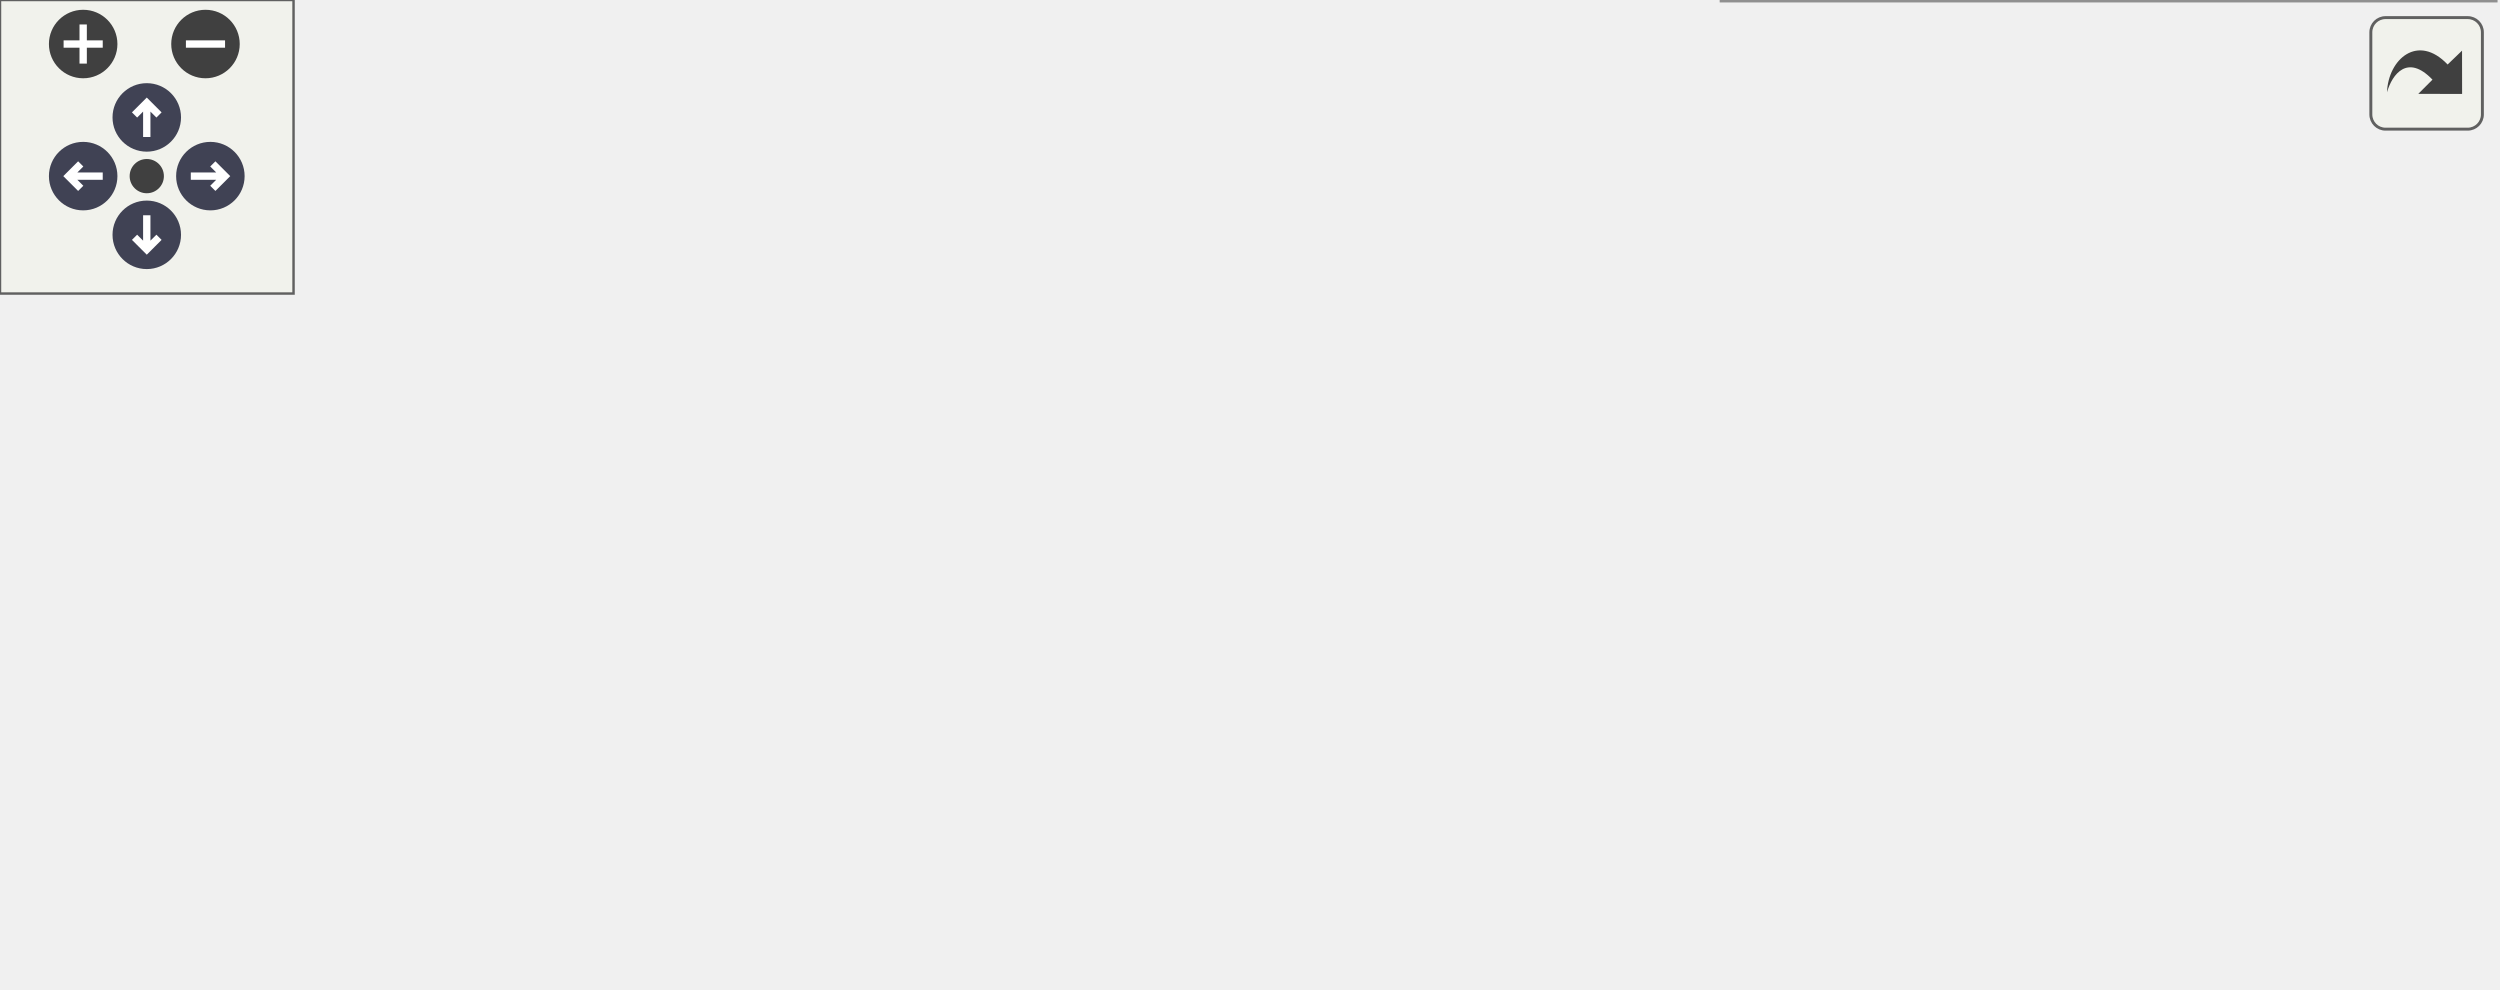
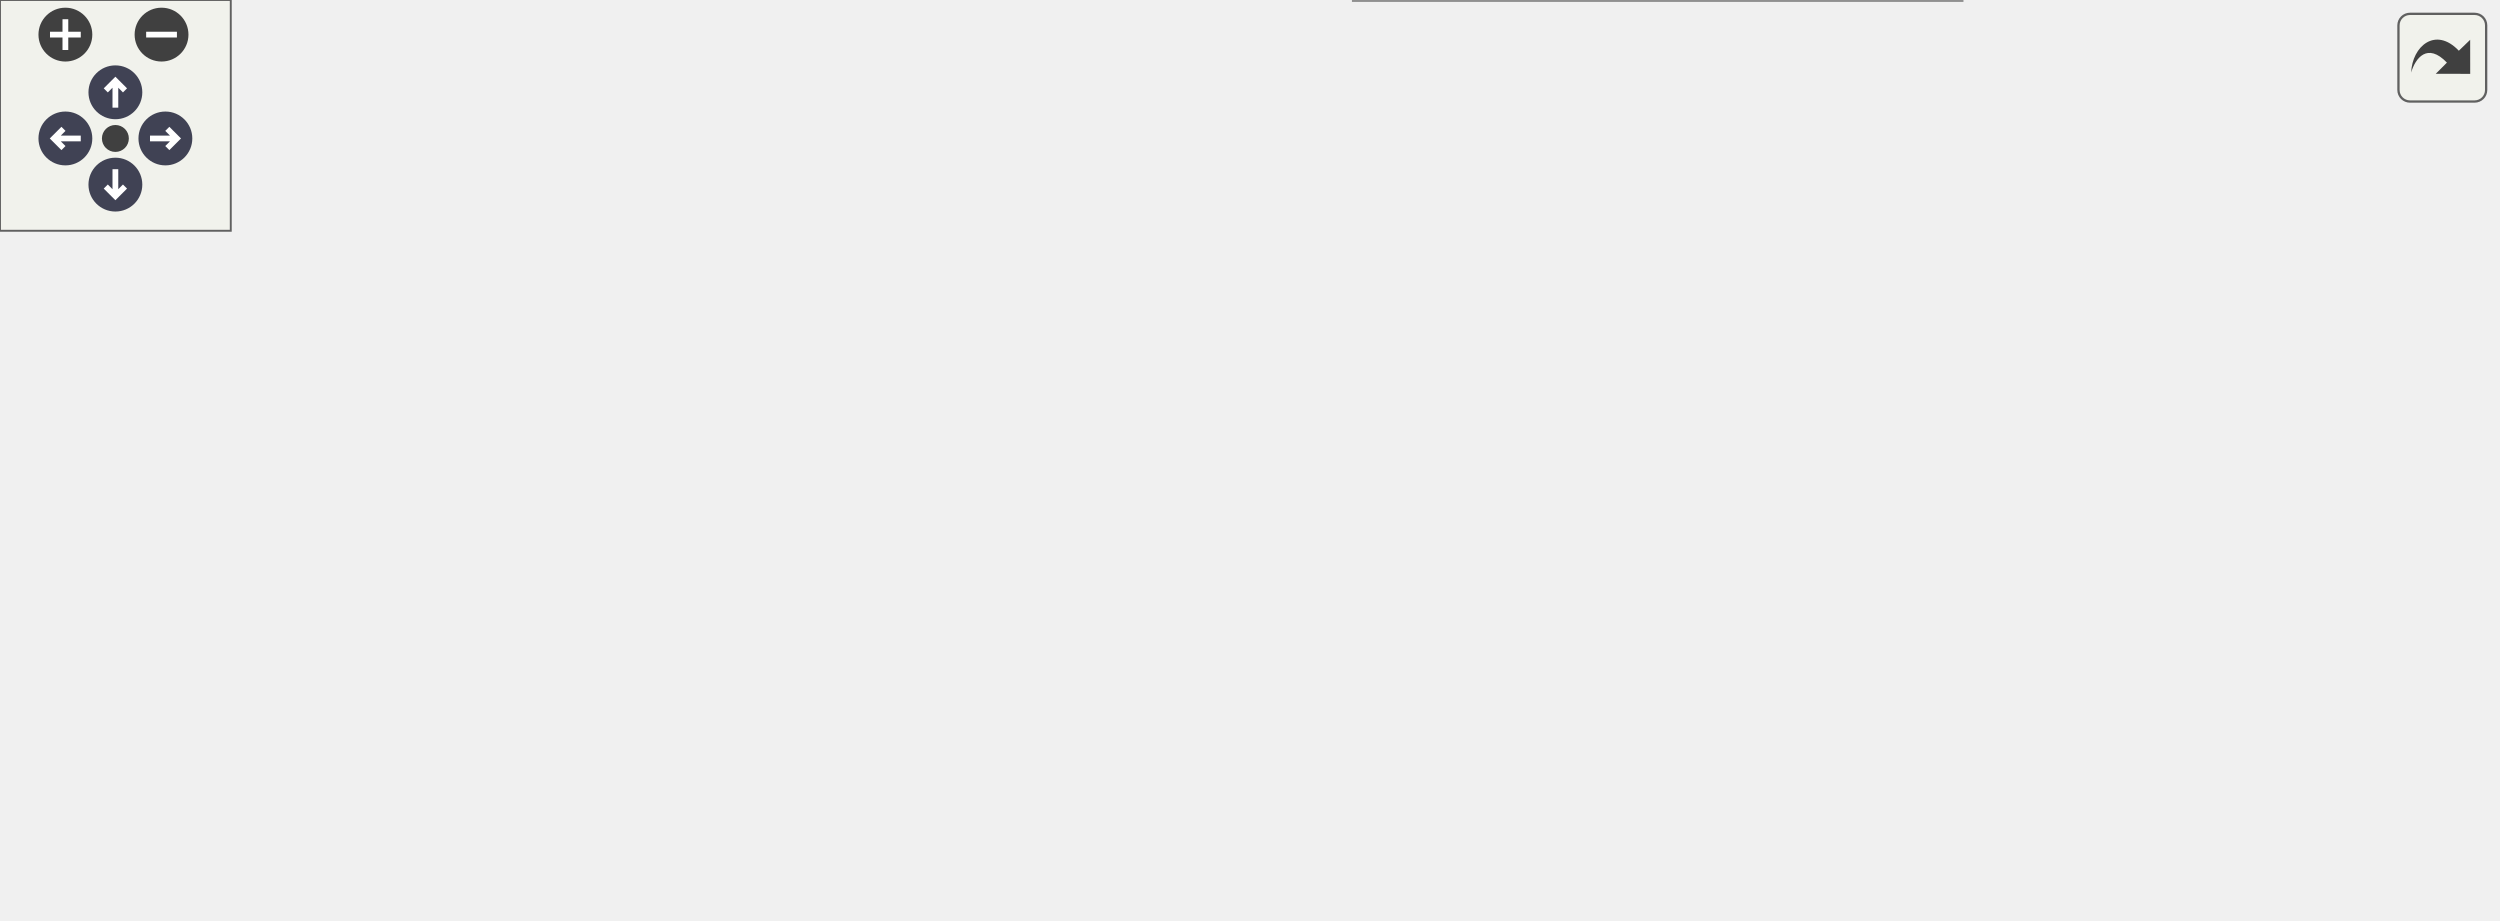
<svg xmlns="http://www.w3.org/2000/svg" xmlns:xlink="http://www.w3.org/1999/xlink" id="main" version="1.1" xml:space="preserve">
  <style type="text/css">
.node, .edge {opacity: 0.7;}
.node.selected, .edge.selected {opacity: 1;}
.edge:hover path { stroke: red; }
.edge:hover polygon { stroke: red; fill: red; }
</style>
  <defs>
    <circle id="rim" cx="0" cy="0" r="7" />
    <circle id="rim2" cx="0" cy="0" r="3.5" />
    <g id="zoomPlus">
      <use xlink:href="#rim" fill="#404040">
        <set attributeName="fill" to="#808080" begin="zoomplus.mouseover" end="zoomplus.mouseout" />
      </use>
      <path d="M-4,0h8M0,-4v8" fill="none" stroke="white" stroke-width="1.5" pointer-events="none" />
    </g>
    <g id="zoomMin">
      <use xlink:href="#rim" fill="#404040">
        <set attributeName="fill" to="#808080" begin="zoomminus.mouseover" end="zoomminus.mouseout" />
      </use>
      <path d="M-4,0h8" fill="none" stroke="white" stroke-width="1.5" pointer-events="none" />
    </g>
    <g id="arrowUp" transform="translate(30 24)">
      <use xlink:href="#rim" />
      <path pointer-events="none" fill="none" stroke="white" stroke-width="1.5" d="M0,-3.0v7 M-2.5,-0.5L0,-3.0L2.5,-0.5" />
    </g>
    <g id="arrowRight" transform="rotate(90) translate(36 -43)">
      <use xlink:href="#rim" />
      <path pointer-events="none" fill="none" stroke="white" stroke-width="1.5" d="M0,-3.0v7 M-2.5,-0.5L0,-3.0L2.5,-0.5" />
    </g>
    <g id="arrowDown" transform="rotate(180) translate(-30 -48)">
      <use xlink:href="#rim" />
      <path pointer-events="none" fill="none" stroke="white" stroke-width="1.5" d="M0,-3.0v7 M-2.5,-0.5L0,-3.0L2.5,-0.5" />
    </g>
    <g id="arrowLeft" transform="rotate(270) translate(-36 17)">
      <use xlink:href="#rim" />
      <path pointer-events="none" fill="none" stroke="white" stroke-width="1.5" d="M0,-3.0v7 M-2.5,-0.5L0,-3.0L2.5,-0.5" />
    </g>
    <g id="resetDef">
      <use xlink:href="#rim2" fill="#404040">
        <set attributeName="fill" to="#808080" begin="reset.mouseover" end="reset.mouseout" />
      </use>
    </g>
  </defs>
  <svg id="graph" class="graph">
    <g id="viewport">
      <g id="Node000001" class="node">
        <g id="a_Node000001">
          <a xlink:title=" ">
-             <polygon fill="#999999" stroke="#666666" points="124,-86.5 0,-86.5 0,-67.5 124,-67.5 124,-86.5" />
-             <text text-anchor="middle" x="62" y="-74.5" font-family="Helvetica,sans-Serif" font-size="10.00">PRECICE_TEST_SETUP</text>
+             <polygon fill="#999999" stroke="#666666" points="124,-91.5 0,-91.5 0,-72.5 124,-72.5 124,-91.5" />
+             <text text-anchor="middle" x="62" y="-79.5" font-family="Helvetica,sans-Serif" font-size="10.00">PRECICE_TEST_SETUP</text>
          </a>
        </g>
      </g>
      <g id="Node000002" class="node">
        <g id="a_Node000002">
          <a xlink:href="classprecice_1_1mesh_1_1Mesh.html#ae05c5234aa9adc6f47a814622039c28e" target="_top" xlink:title="Creates and initializes an Edge object.">
-             <polygon fill="white" stroke="#666666" points="296.5,-140 179.5,-140 179.5,-110 296.5,-110 296.5,-140" />
-             <text text-anchor="start" x="187.5" y="-128" font-family="Helvetica,sans-Serif" font-size="10.00">precice::mesh::Mesh</text>
-             <text text-anchor="middle" x="238" y="-117" font-family="Helvetica,sans-Serif" font-size="10.00">::createEdge</text>
+             <polygon fill="white" stroke="#666666" points="296.5,-169 179.5,-169 179.5,-139 296.5,-139 296.5,-169" />
+             <text text-anchor="start" x="187.5" y="-157" font-family="Helvetica,sans-Serif" font-size="10.00">precice::mesh::Mesh</text>
+             <text text-anchor="middle" x="238" y="-146" font-family="Helvetica,sans-Serif" font-size="10.00">::createEdge</text>
          </a>
        </g>
      </g>
      <g id="edge1_Node000001_Node000002" class="edge">
        <g id="a_edge1_Node000001_Node000002">
          <a xlink:title=" ">
-             <path fill="none" stroke="#63b8ff" d="M97.79,-86.6C119.16,-92.49 147.18,-100.22 172.49,-107.2" />
-             <polygon fill="#63b8ff" stroke="#63b8ff" points="171.83,-110.65 182.4,-109.94 173.69,-103.9 171.83,-110.65" />
+             <path fill="none" stroke="#63b8ff" d="M80.15,-91.52C99.24,-101.87 131.22,-118.48 160,-130 164.83,-131.93 169.88,-133.81 174.99,-135.61" />
+             <polygon fill="#63b8ff" stroke="#63b8ff" points="174.24,-139.05 184.83,-138.96 176.5,-132.43 174.24,-139.05" />
          </a>
        </g>
      </g>
      <g id="Node000005" class="node">
        <g id="a_Node000005">
          <a xlink:href="classprecice_1_1mesh_1_1Mesh.html#ae9d36ab0ee34fa88e978b413f91eaabf" target="_top" xlink:title="Creates and initializes a Vertex object.">
-             <polygon fill="white" stroke="#666666" points="296.5,-92 179.5,-92 179.5,-62 296.5,-62 296.5,-92" />
-             <text text-anchor="start" x="187.5" y="-80" font-family="Helvetica,sans-Serif" font-size="10.00">precice::mesh::Mesh</text>
-             <text text-anchor="middle" x="238" y="-69" font-family="Helvetica,sans-Serif" font-size="10.00">::createVertex</text>
+             <polygon fill="white" stroke="#666666" points="296.5,-121 179.5,-121 179.5,-91 296.5,-91 296.5,-121" />
+             <text text-anchor="start" x="187.5" y="-109" font-family="Helvetica,sans-Serif" font-size="10.00">precice::mesh::Mesh</text>
+             <text text-anchor="middle" x="238" y="-98" font-family="Helvetica,sans-Serif" font-size="10.00">::createVertex</text>
          </a>
        </g>
      </g>
      <g id="edge4_Node000001_Node000005" class="edge">
        <g id="a_edge4_Node000001_Node000005">
          <a xlink:title=" ">
-             <path fill="none" stroke="#63b8ff" d="M124.35,-77C138.89,-77 154.49,-77 169.31,-77" />
-             <polygon fill="#63b8ff" stroke="#63b8ff" points="169.41,-80.5 179.41,-77 169.41,-73.5 169.41,-80.5" />
+             <path fill="none" stroke="#63b8ff" d="M124.35,-90.46C138.89,-92.47 154.49,-94.62 169.31,-96.66" />
+             <polygon fill="#63b8ff" stroke="#63b8ff" points="169.03,-100.16 179.41,-98.06 169.98,-93.22 169.03,-100.16" />
          </a>
        </g>
      </g>
      <g id="Node000007" class="node">
        <g id="a_Node000007">
-           <a xlink:href="namespaceprecice_1_1testing.html#a08533fd83bad3d7f27ea7f4a35a14aa4" target="_top" xlink:title=" ">
-             <polygon fill="white" stroke="#666666" points="316,-37.5 160,-37.5 160,-18.5 316,-18.5 316,-37.5" />
-             <text text-anchor="middle" x="238" y="-25.5" font-family="Helvetica,sans-Serif" font-size="10.00">precice::testing::nextMeshID</text>
+           <a xlink:href="namespaceprecice_1_1testing.html#a8f1f5630ecc5af4934cb18fe3e59a7b8" target="_top" xlink:title=" ">
+             <polygon fill="white" stroke="#666666" points="303.5,-73 172.5,-73 172.5,-43 303.5,-43 303.5,-73" />
+             <text text-anchor="start" x="180.5" y="-61" font-family="Helvetica,sans-Serif" font-size="10.00">precice::testing::expect</text>
+             <text text-anchor="middle" x="238" y="-50" font-family="Helvetica,sans-Serif" font-size="10.00">Files</text>
          </a>
        </g>
      </g>
      <g id="edge8_Node000001_Node000007" class="edge">
        <g id="a_edge8_Node000001_Node000007">
          <a xlink:title=" ">
-             <path fill="none" stroke="#63b8ff" d="M96.96,-67.44C124.51,-59.68 163.52,-48.69 193.38,-40.28" />
-             <polygon fill="#63b8ff" stroke="#63b8ff" points="194.45,-43.62 203.12,-37.54 192.55,-36.88 194.45,-43.62" />
+             <path fill="none" stroke="#63b8ff" d="M124.35,-73.54C136.62,-71.85 149.65,-70.05 162.31,-68.3" />
+             <polygon fill="#63b8ff" stroke="#63b8ff" points="162.95,-71.75 172.38,-66.91 161.99,-64.81 162.95,-71.75" />
+           </a>
+         </g>
+       </g>
+       <g id="Node000010" class="node">
+         <g id="a_Node000010">
+           <a xlink:href="namespaceprecice_1_1testing.html#a08533fd83bad3d7f27ea7f4a35a14aa4" target="_top" xlink:title=" ">
+             <polygon fill="white" stroke="#666666" points="316,-24.5 160,-24.5 160,-5.5 316,-5.5 316,-24.5" />
+             <text text-anchor="middle" x="238" y="-12.5" font-family="Helvetica,sans-Serif" font-size="10.00">precice::testing::nextMeshID</text>
+           </a>
+         </g>
+       </g>
+       <g id="edge11_Node000001_Node000010" class="edge">
+         <g id="a_edge11_Node000001_Node000010">
+           <a xlink:title=" ">
+             <path fill="none" stroke="#63b8ff" d="M79.68,-72.35C98.62,-61.72 130.71,-44.72 160,-34 166.85,-31.5 174.15,-29.21 181.44,-27.17" />
+             <polygon fill="#63b8ff" stroke="#63b8ff" points="182.55,-30.5 191.31,-24.53 180.75,-23.73 182.55,-30.5" />
          </a>
        </g>
      </g>
      <g id="Node000003" class="node">
        <g id="a_Node000003">
          <a target="_parent" xlink:href="http://en.cppreference.com/w/cpp/container/deque/back.html#" xlink:title=" ">
            <polygon fill="white" stroke="#666666" points="479.5,-141.5 382.5,-141.5 382.5,-122.5 479.5,-122.5 479.5,-141.5" />
            <text text-anchor="middle" x="431" y="-129.5" font-family="Helvetica,sans-Serif" font-size="10.00">std::deque::back</text>
          </a>
        </g>
      </g>
      <g id="edge2_Node000002_Node000003" class="edge">
        <g id="a_edge2_Node000002_Node000003">
          <a xlink:title=" ">
-             <path fill="none" stroke="#63b8ff" d="M296.57,-127.11C320.5,-127.99 348.22,-129 372.18,-129.88" />
-             <polygon fill="#63b8ff" stroke="#63b8ff" points="372.08,-133.38 382.2,-130.25 372.33,-126.38 372.08,-133.38" />
+             <path fill="none" stroke="#63b8ff" d="M296.57,-147.37C320.5,-144.61 348.22,-141.42 372.18,-138.66" />
+             <polygon fill="#63b8ff" stroke="#63b8ff" points="372.66,-142.13 382.2,-137.51 371.86,-135.17 372.66,-142.13" />
          </a>
        </g>
      </g>
      <g id="Node000004" class="node">
        <g id="a_Node000004">
          <a target="_parent" xlink:href="http://en.cppreference.com/w/cpp/container/deque/emplace_back.html#" xlink:title=" ">
-             <polygon fill="white" stroke="#666666" points="503,-104.5 359,-104.5 359,-85.5 503,-85.5 503,-104.5" />
-             <text text-anchor="middle" x="431" y="-92.5" font-family="Helvetica,sans-Serif" font-size="10.00">std::deque::emplace_back</text>
+             <polygon fill="white" stroke="#666666" points="503,-178.5 359,-178.5 359,-159.5 503,-159.5 503,-178.5" />
+             <text text-anchor="middle" x="431" y="-166.5" font-family="Helvetica,sans-Serif" font-size="10.00">std::deque::emplace_back</text>
          </a>
        </g>
      </g>
      <g id="edge3_Node000002_Node000004" class="edge">
        <g id="a_edge3_Node000002_Node000004">
          <a xlink:title=" ">
-             <path fill="none" stroke="#63b8ff" d="M296.57,-115.96C316.29,-112.86 338.6,-109.36 359.25,-106.11" />
-             <polygon fill="#63b8ff" stroke="#63b8ff" points="359.9,-109.55 369.24,-104.54 358.81,-102.64 359.9,-109.55" />
+             <path fill="none" stroke="#63b8ff" d="M296.57,-158.52C312.91,-159.8 331.02,-161.23 348.5,-162.6" />
+             <polygon fill="#63b8ff" stroke="#63b8ff" points="348.45,-166.11 358.7,-163.4 349,-159.13 348.45,-166.11" />
          </a>
        </g>
      </g>
      <g id="edge5_Node000005_Node000003" class="edge">
        <g id="a_edge5_Node000005_Node000003">
          <a xlink:title=" ">
-             <path fill="none" stroke="#63b8ff" d="M288.4,-92.04C297.6,-94.94 307.11,-98.01 316,-101 332.12,-106.42 335.68,-109.19 352,-114 359.23,-116.13 366.9,-118.17 374.49,-120.05" />
-             <polygon fill="#63b8ff" stroke="#63b8ff" points="373.85,-123.5 384.39,-122.44 375.49,-116.69 373.85,-123.5" />
+             <path fill="none" stroke="#63b8ff" d="M296.57,-113.84C320.5,-117.09 348.22,-120.87 372.18,-124.13" />
+             <polygon fill="#63b8ff" stroke="#63b8ff" points="371.82,-127.61 382.2,-125.49 372.76,-120.68 371.82,-127.61" />
          </a>
        </g>
      </g>
      <g id="edge6_Node000005_Node000004" class="edge">
        <g id="a_edge6_Node000005_Node000004">
          <a xlink:title=" ">
-             <path fill="none" stroke="#63b8ff" d="M296.57,-82.43C312.91,-83.97 331.02,-85.67 348.5,-87.32" />
-             <polygon fill="#63b8ff" stroke="#63b8ff" points="348.41,-90.83 358.7,-88.28 349.07,-83.86 348.41,-90.83" />
+             <path fill="none" stroke="#63b8ff" d="M293.01,-121.13C300.83,-123.81 308.7,-126.78 316,-130 332.95,-137.47 334.78,-144.17 352,-151 357.38,-153.13 363.07,-155.05 368.84,-156.76" />
+             <polygon fill="#63b8ff" stroke="#63b8ff" points="367.98,-160.16 378.56,-159.45 369.85,-153.41 367.98,-160.16" />
          </a>
        </g>
      </g>
      <g id="Node000006" class="node">
        <g id="a_Node000006">
          <a target="_parent" xlink:href="http://en.cppreference.com/w/cpp/container/deque/size.html#" xlink:title=" ">
-             <polygon fill="white" stroke="#666666" points="477.5,-67.5 384.5,-67.5 384.5,-48.5 477.5,-48.5 477.5,-67.5" />
-             <text text-anchor="middle" x="431" y="-55.5" font-family="Helvetica,sans-Serif" font-size="10.00">std::deque::size</text>
+             <polygon fill="white" stroke="#666666" points="477.5,-104.5 384.5,-104.5 384.5,-85.5 477.5,-85.5 477.5,-104.5" />
+             <text text-anchor="middle" x="431" y="-92.5" font-family="Helvetica,sans-Serif" font-size="10.00">std::deque::size</text>
          </a>
        </g>
      </g>
      <g id="edge7_Node000005_Node000006" class="edge">
        <g id="a_edge7_Node000005_Node000006">
          <a xlink:title=" ">
-             <path fill="none" stroke="#63b8ff" d="M296.57,-71.27C321.17,-68.83 349.79,-65.98 374.19,-63.55" />
-             <polygon fill="#63b8ff" stroke="#63b8ff" points="374.77,-67.01 384.37,-62.54 374.07,-60.05 374.77,-67.01" />
+             <path fill="none" stroke="#63b8ff" d="M296.57,-102.68C321.17,-101.27 349.79,-99.62 374.19,-98.21" />
+             <polygon fill="#63b8ff" stroke="#63b8ff" points="374.59,-101.7 384.37,-97.63 374.19,-94.71 374.59,-101.7" />
          </a>
        </g>
      </g>
      <g id="Node000008" class="node">
        <g id="a_Node000008">
+           <a xlink:href="namespaceprecice_1_1testing.html#a9ebc1fa1dfd0f354f5c0951b8473dd29" target="_top" xlink:title=" ">
+             <polygon fill="white" stroke="#666666" points="505,-67.5 357,-67.5 357,-48.5 505,-48.5 505,-67.5" />
+             <text text-anchor="middle" x="431" y="-55.5" font-family="Helvetica,sans-Serif" font-size="10.00">precice::testing::expectFile</text>
+           </a>
+         </g>
+       </g>
+       <g id="edge9_Node000007_Node000008" class="edge">
+         <g id="a_edge9_Node000007_Node000008">
+           <a xlink:title=" ">
+             <path fill="none" stroke="#63b8ff" d="M303.66,-58C317.42,-58 332.14,-58 346.49,-58" />
+             <polygon fill="#63b8ff" stroke="#63b8ff" points="346.85,-61.5 356.85,-58 346.85,-54.5 346.85,-61.5" />
+           </a>
+         </g>
+       </g>
+       <g id="Node000009" class="node">
+         <g id="a_Node000009">
+           <a target="_parent" xlink:href="http://en.cppreference.com/w/cpp/filesystem/is_regular_file.html#" xlink:title=" ">
+             <polygon fill="white" stroke="#666666" points="649,-73 546,-73 546,-43 649,-43 649,-73" />
+             <text text-anchor="start" x="554" y="-61" font-family="Helvetica,sans-Serif" font-size="10.00">std::filesystem::is</text>
+             <text text-anchor="middle" x="597.5" y="-50" font-family="Helvetica,sans-Serif" font-size="10.00">_regular_file</text>
+           </a>
+         </g>
+       </g>
+       <g id="edge10_Node000008_Node000009" class="edge">
+         <g id="a_edge10_Node000008_Node000009">
+           <a xlink:title=" ">
+             <path fill="none" stroke="#63b8ff" d="M505.11,-58C515.3,-58 525.68,-58 535.61,-58" />
+             <polygon fill="#63b8ff" stroke="#63b8ff" points="535.77,-61.5 545.77,-58 535.77,-54.5 535.77,-61.5" />
+           </a>
+         </g>
+       </g>
+       <g id="Node000011" class="node">
+         <g id="a_Node000011">
          <a xlink:href="classprecice_1_1utils_1_1ManageUniqueIDs.html#a02be264c279698ae293587b6576088b5" target="_top" xlink:title=" ">
            <polygon fill="white" stroke="#666666" points="510,-30 352,-30 352,0 510,0 510,-30" />
            <text text-anchor="start" x="360" y="-18" font-family="Helvetica,sans-Serif" font-size="10.00">precice::utils::ManageUnique</text>
            <text text-anchor="middle" x="431" y="-7" font-family="Helvetica,sans-Serif" font-size="10.00">IDs::getFreeID</text>
          </a>
        </g>
      </g>
-       <g id="edge9_Node000007_Node000008" class="edge">
-         <g id="a_edge9_Node000007_Node000008">
-           <a xlink:title=" ">
-             <path fill="none" stroke="#63b8ff" d="M316.14,-22.75C324.62,-22.17 333.3,-21.58 341.91,-21" />
-             <polygon fill="#63b8ff" stroke="#63b8ff" points="342.21,-24.48 351.95,-20.31 341.74,-17.5 342.21,-24.48" />
+       <g id="edge12_Node000010_Node000011" class="edge">
+         <g id="a_edge12_Node000010_Node000011">
+           <a xlink:title=" ">
+             <path fill="none" stroke="#63b8ff" d="M316.14,-15C324.62,-15 333.3,-15 341.91,-15" />
+             <polygon fill="#63b8ff" stroke="#63b8ff" points="341.95,-18.5 351.95,-15 341.95,-11.5 341.95,-18.5" />
          </a>
        </g>
      </g>
    </g>
  </svg>
  <g id="navigator" transform="translate(0 0)" fill="#404254">
    <rect fill="#f2f5e9" fill-opacity="0.5" stroke="#606060" stroke-width=".5" x="0" y="0" width="60" height="60" />
    <use id="zoomplus" xlink:href="#zoomPlus" x="17" y="9" />
    <use id="zoomminus" xlink:href="#zoomMin" x="42" y="9" />
    <use id="reset" xlink:href="#resetDef" x="30" y="36" />
    <use id="arrowup" xlink:href="#arrowUp" x="0" y="0" />
    <use id="arrowright" xlink:href="#arrowRight" x="0" y="0" />
    <use id="arrowdown" xlink:href="#arrowDown" x="0" y="0" />
    <use id="arrowleft" xlink:href="#arrowLeft" x="0" y="0" />
  </g>
  <svg viewBox="0 0 15 15" width="100%" height="30px" preserveAspectRatio="xMaxYMin meet">
    <g id="arrow_out" transform="scale(0.3 0.3)">
      <a xlink:href="ExportVTPTest_8cpp_a591f403fc2c7fceb2a89a26a7abc086f_cgraph_org.svg" target="_base">
        <rect id="button" ry="5" rx="5" y="6" x="6" height="38" width="38" fill="#f2f5e9" fill-opacity="0.5" stroke="#606060" stroke-width="1.0" />
        <path id="arrow" d="M 11.5,31.437 C 11.94,20.098 22.043,11.323 32.159,21.979 L 37.069,17.246 C 37.069,17.246 37.088,32 37.088,32 L 22.16,31.978 C 22.16,31.978 26.998,27.14 26.998,27.14 C 18.529,18.264 13.292,25.23 11.5,31.437 z" style="fill:#404040;" />
      </a>
    </g>
  </svg>
  <style type="text/css">

[data-mouse-over-selected='false'] { opacity: 0.7; }
[data-mouse-over-selected='true']  { opacity: 1.0; }

</style>
</svg>
